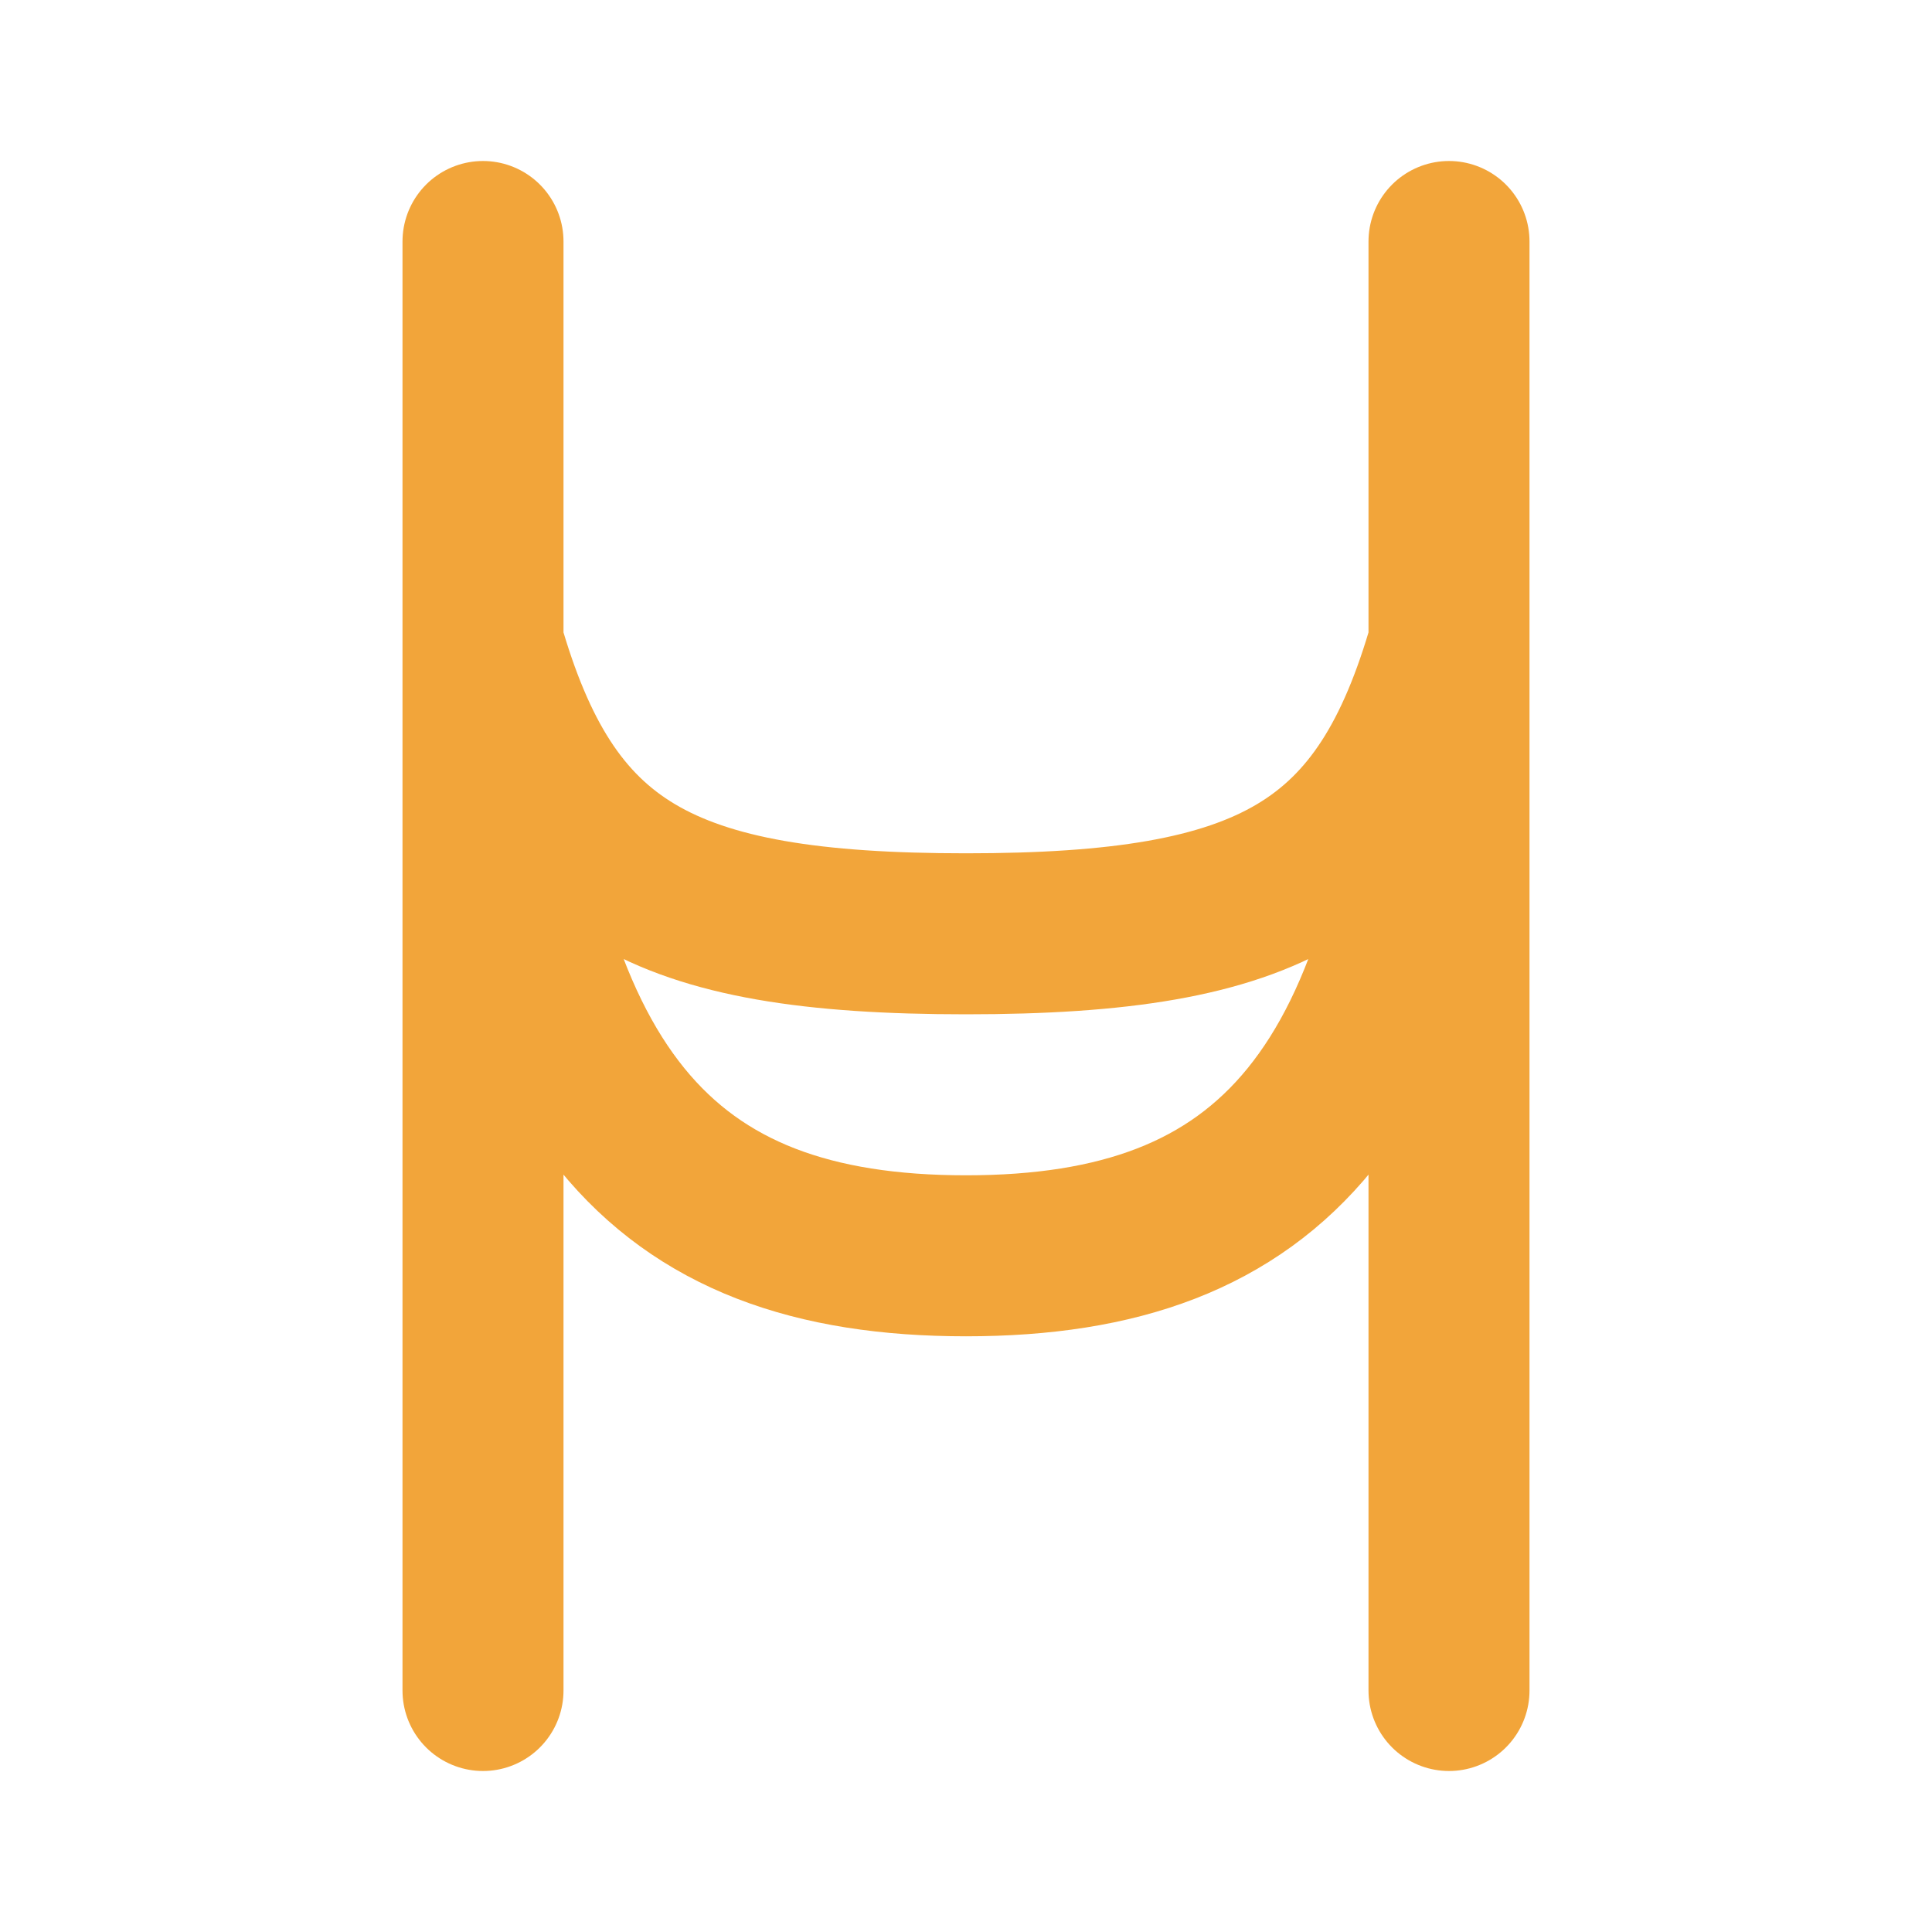
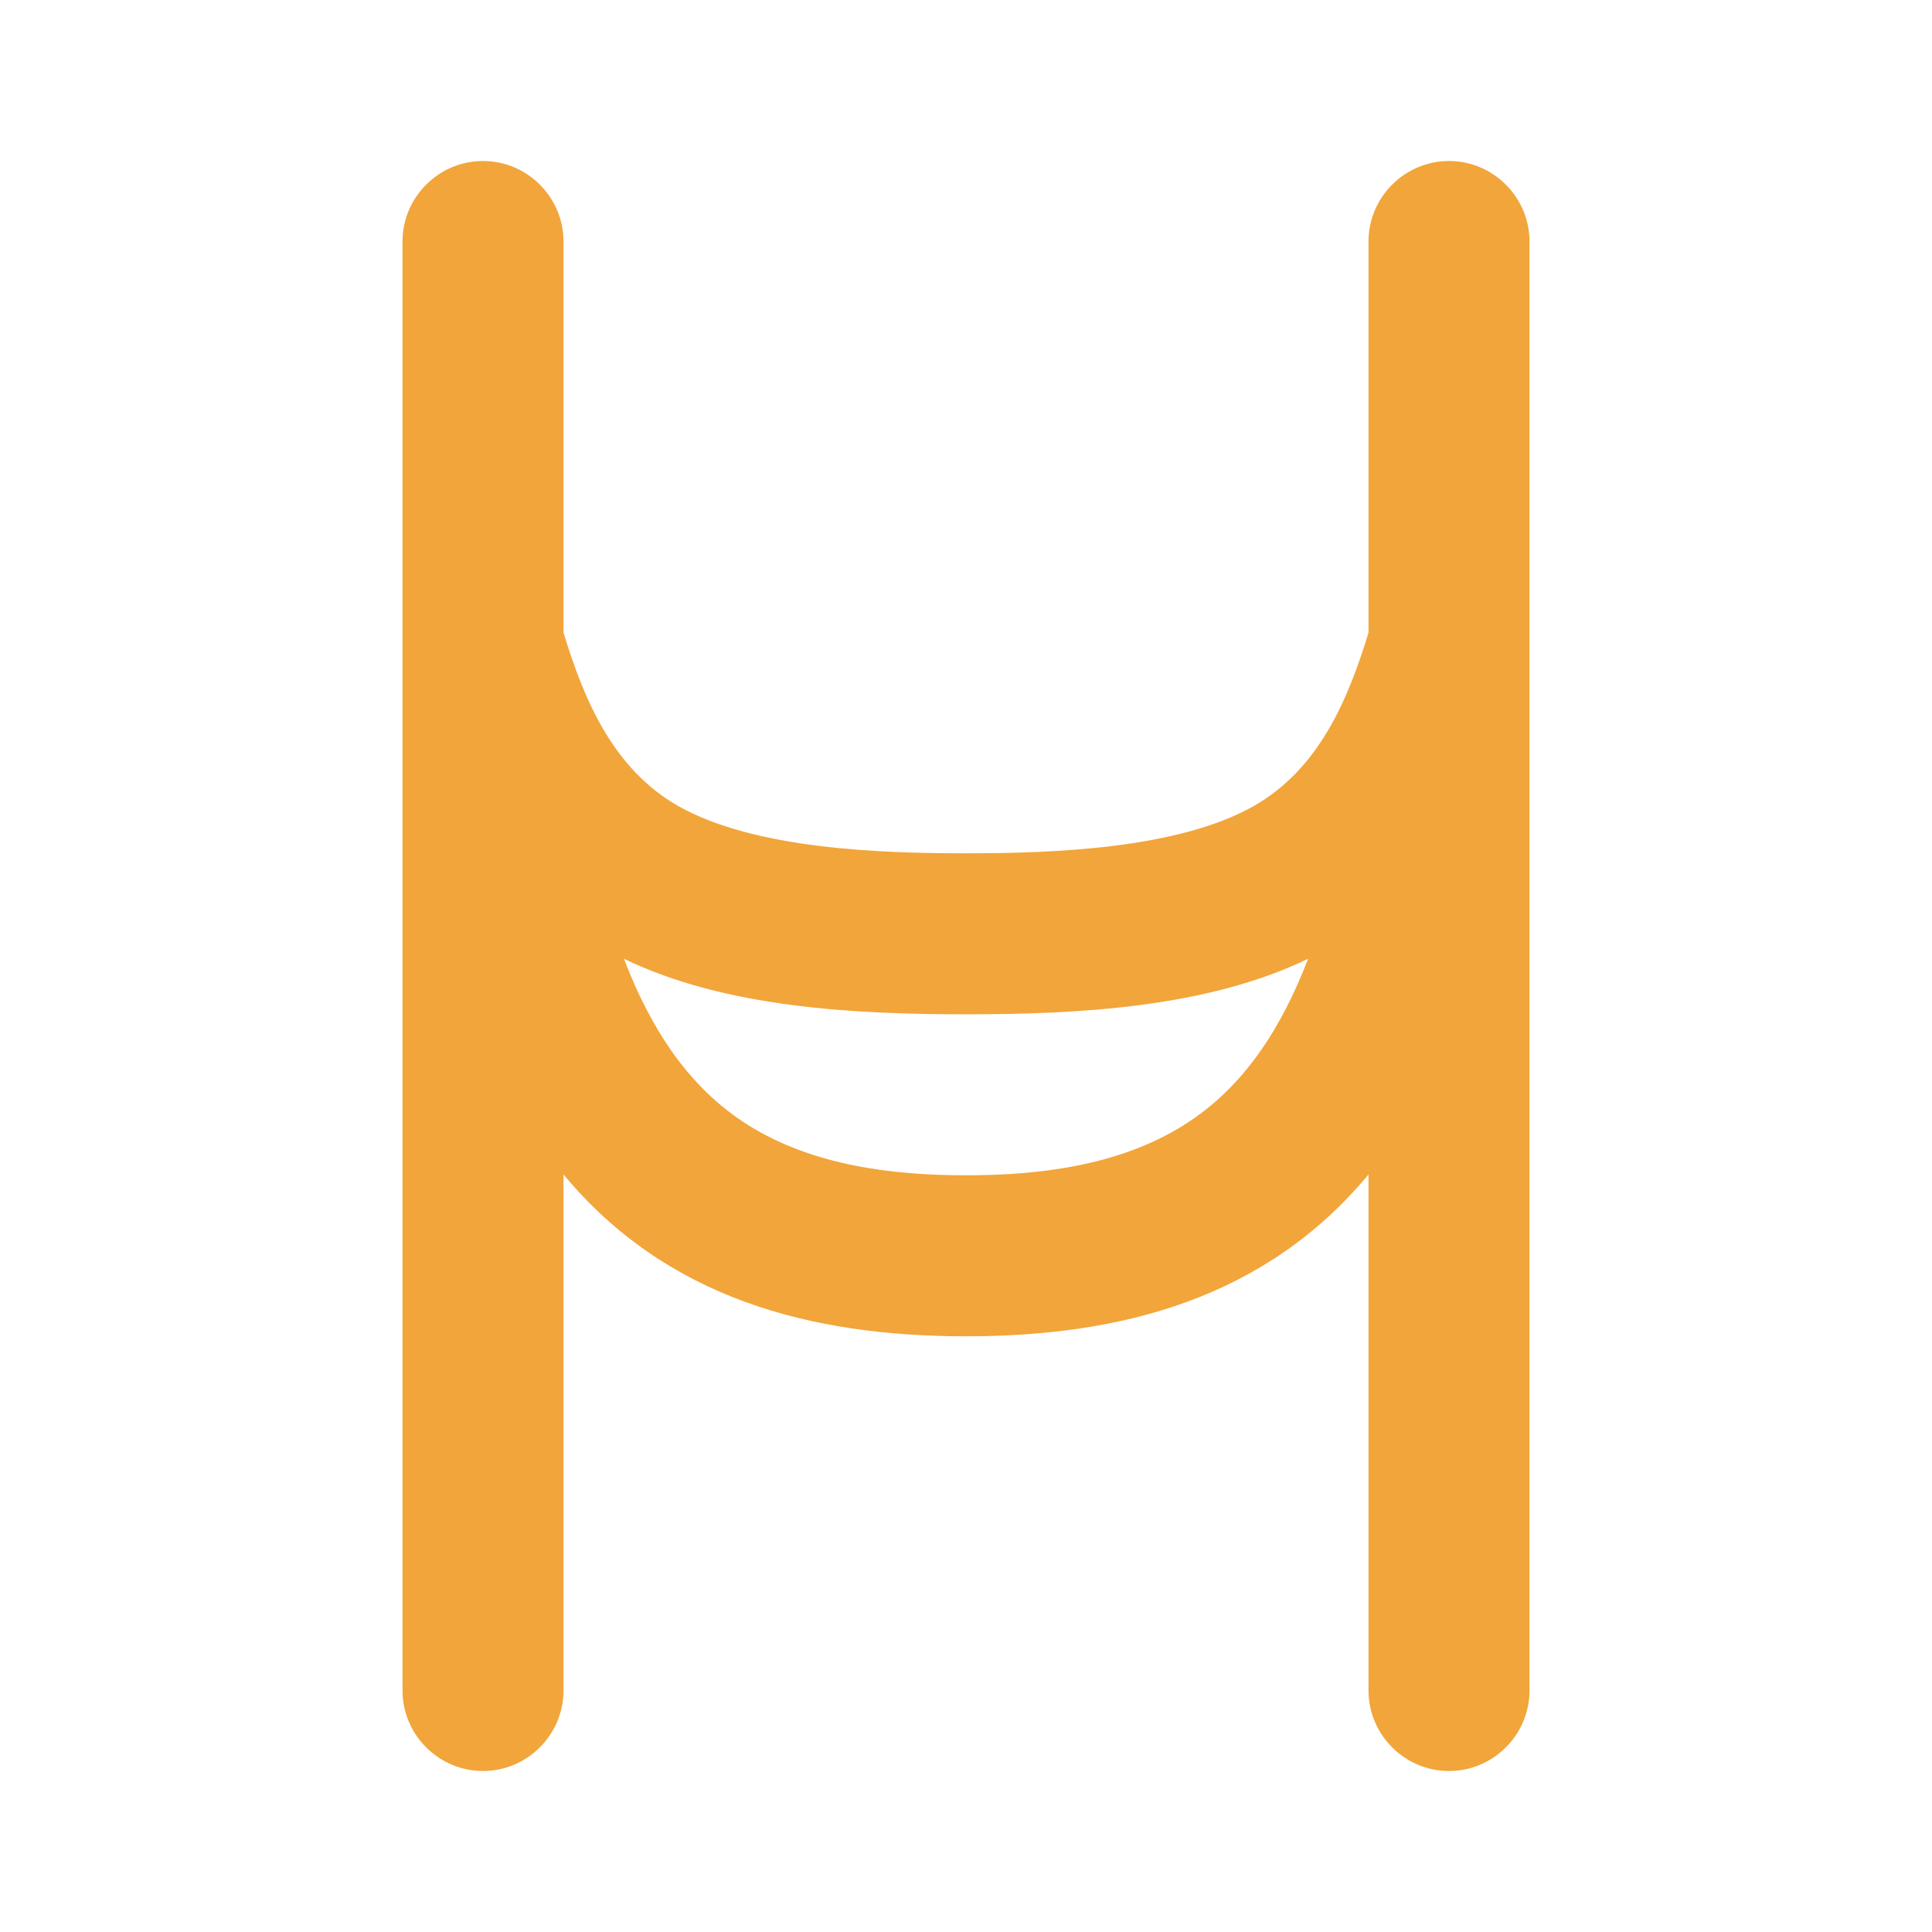
<svg xmlns="http://www.w3.org/2000/svg" width="24" height="24" viewBox="0 0 24 24" role="img" aria-label="Hersir">
-   <path fill="none" stroke="#f2a53a" stroke-width="2" stroke-linecap="round" stroke-linejoin="round" d="M6 3L6 21M18 3L18 21M6 8C6.8 10.8 8.2 11.6 12 11.6C15.8 11.6 17.2 10.8 18 8M6 8C6.4 13.6 8.2 15.6 12 15.6C15.8 15.6 17.6 13.6 18 8" />
+   <path fill="#f2a53a" d="M5 3C5 2.45 5.45 2 6 2C6.55 2 7 2.45 7 3L7 7.86C7.26 8.71 7.62 9.55 8.42 10.01C9.37 10.55 10.94 10.6 12 10.6C13.06 10.6 14.63 10.55 15.58 10.01C16.38 9.55 16.74 8.71 17 7.86L17 3C17 2.45 17.45 2 18 2C18.55 2 19 2.45 19 3L19 21C19 21.55 18.55 22 18 22C17.45 22 17 21.55 17 21L17 14.59C15.72 16.13 13.93 16.6 12 16.6C10.07 16.6 8.28 16.13 7 14.59L7 21C7 21.55 6.55 22 6 22C5.45 22 5 21.55 5 21ZM7.75 11.91C8.07 12.74 8.53 13.5 9.3 13.98C10.1 14.48 11.09 14.6 12 14.6C12.91 14.6 13.9 14.48 14.7 13.98C15.47 13.5 15.93 12.74 16.25 11.91C14.99 12.52 13.38 12.6 12 12.6C10.62 12.6 9.01 12.52 7.75 11.91Z" />
</svg>
